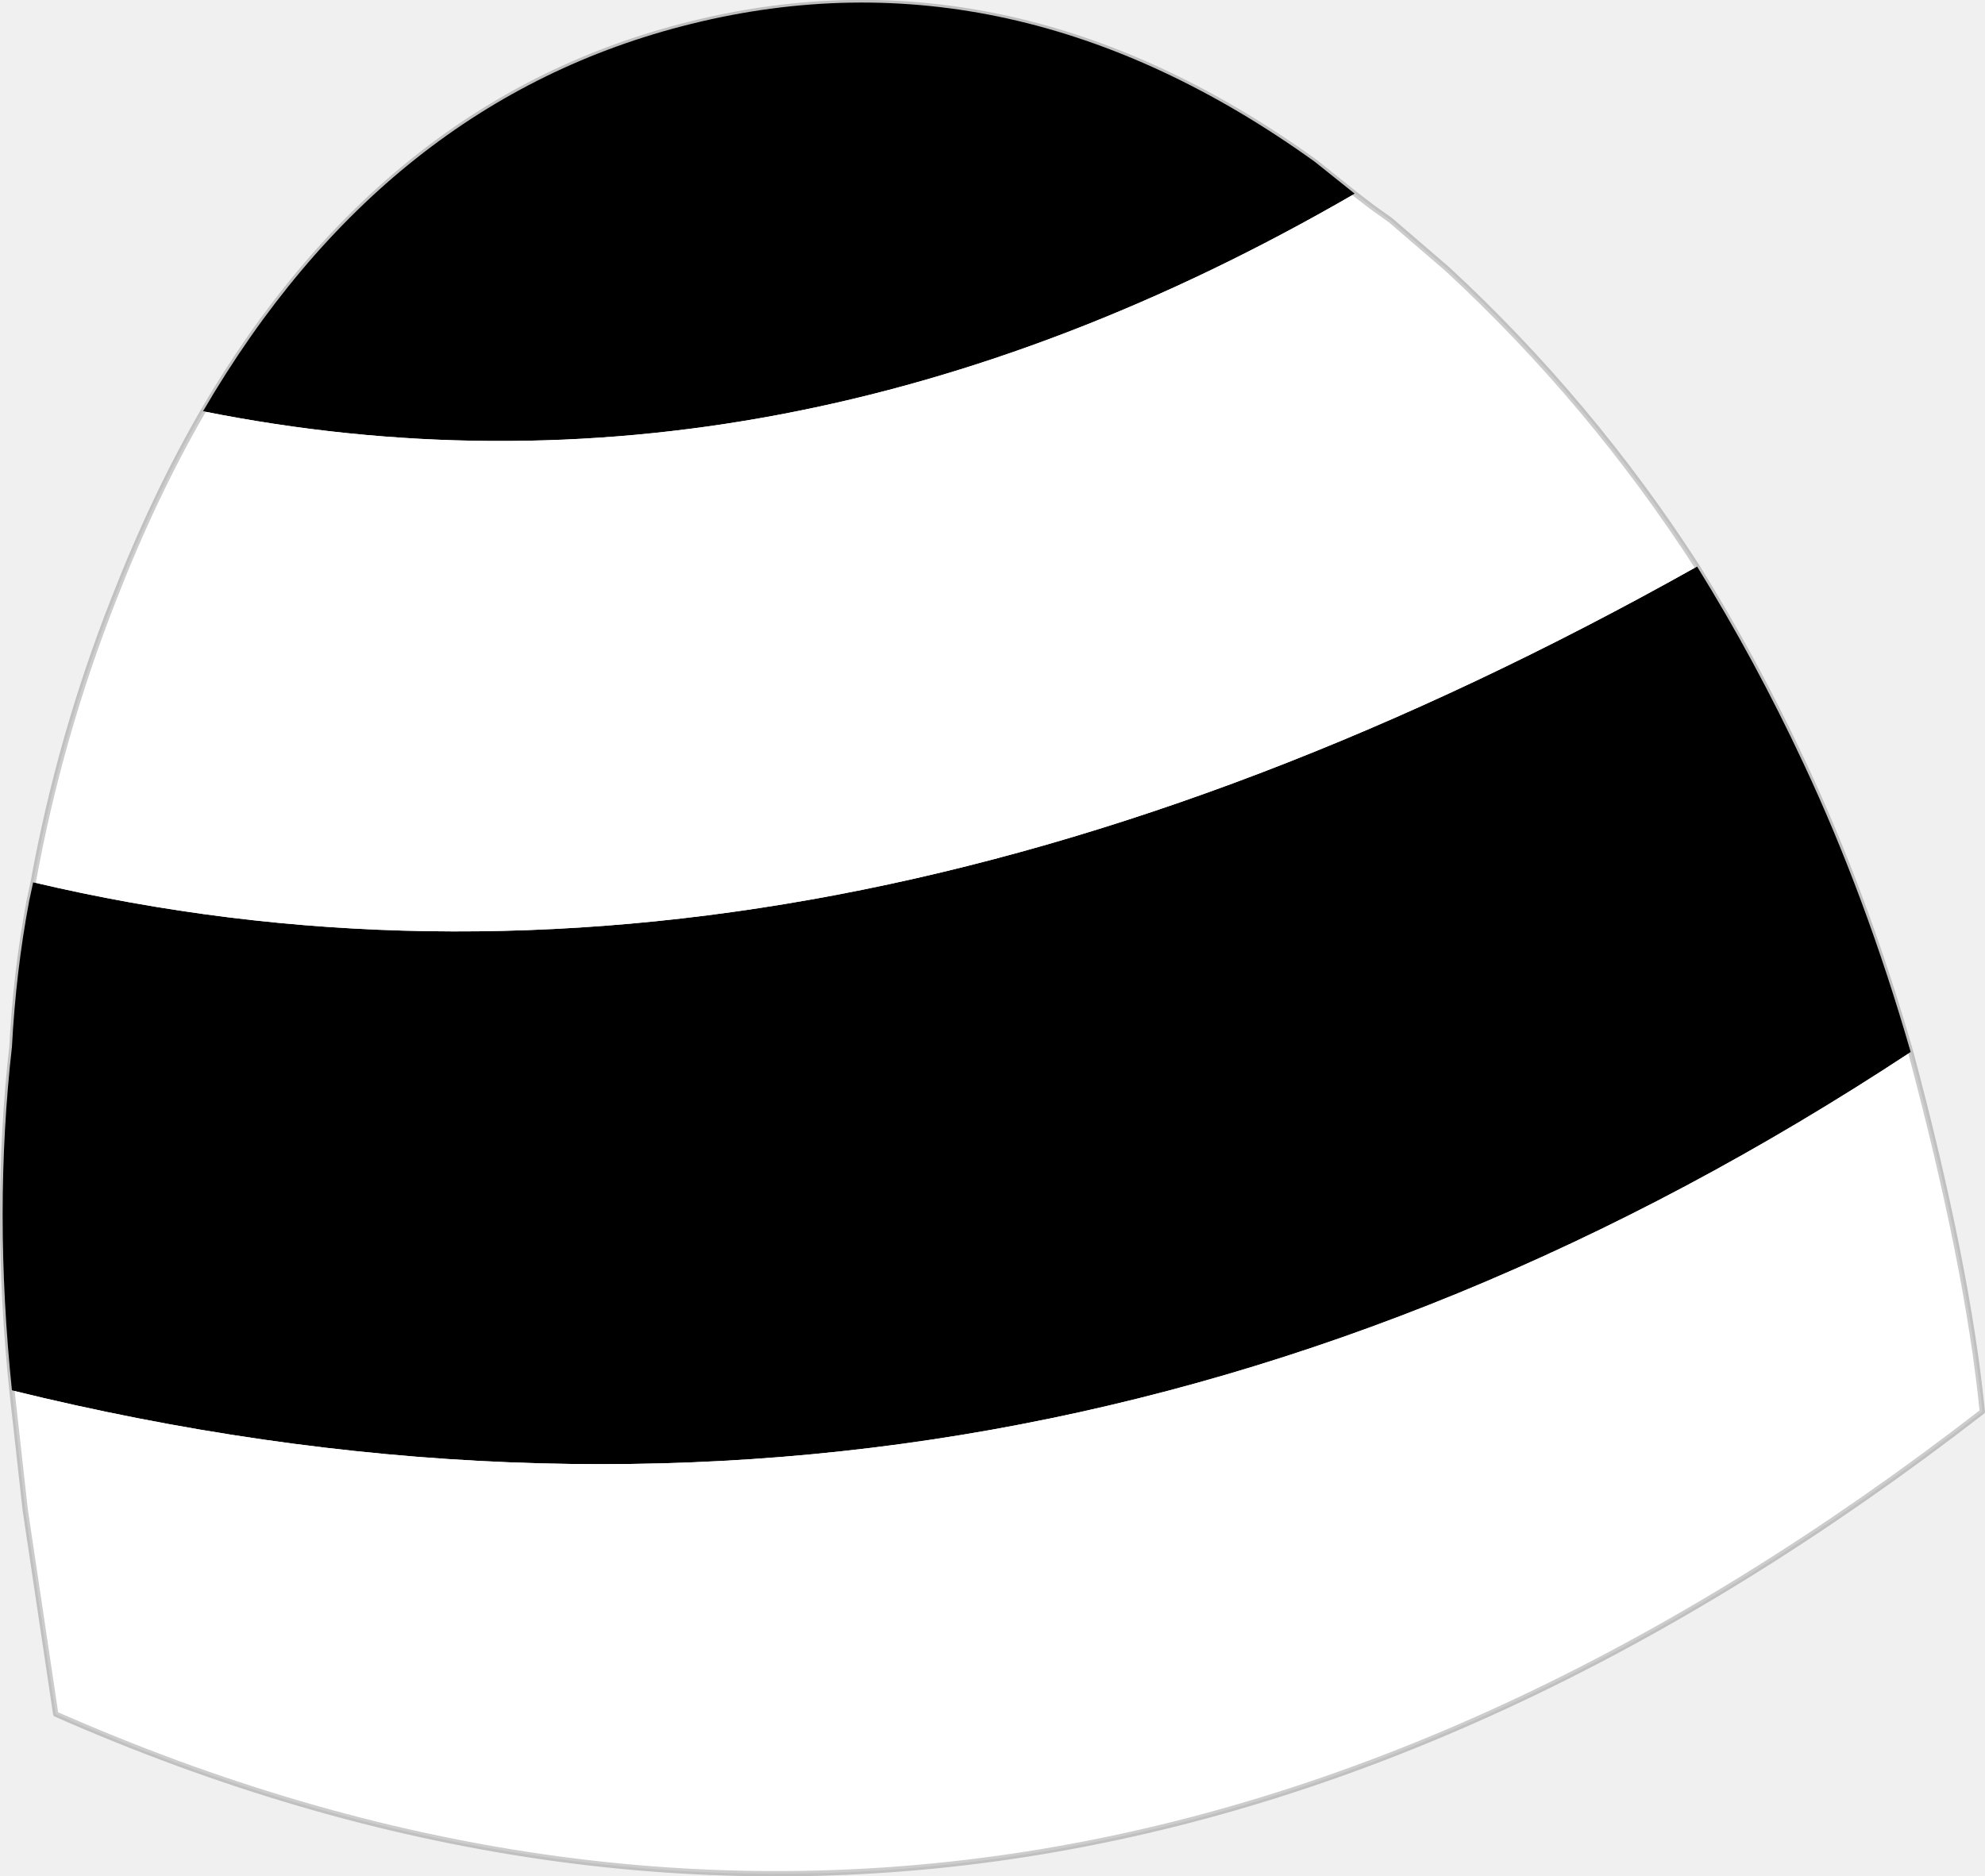
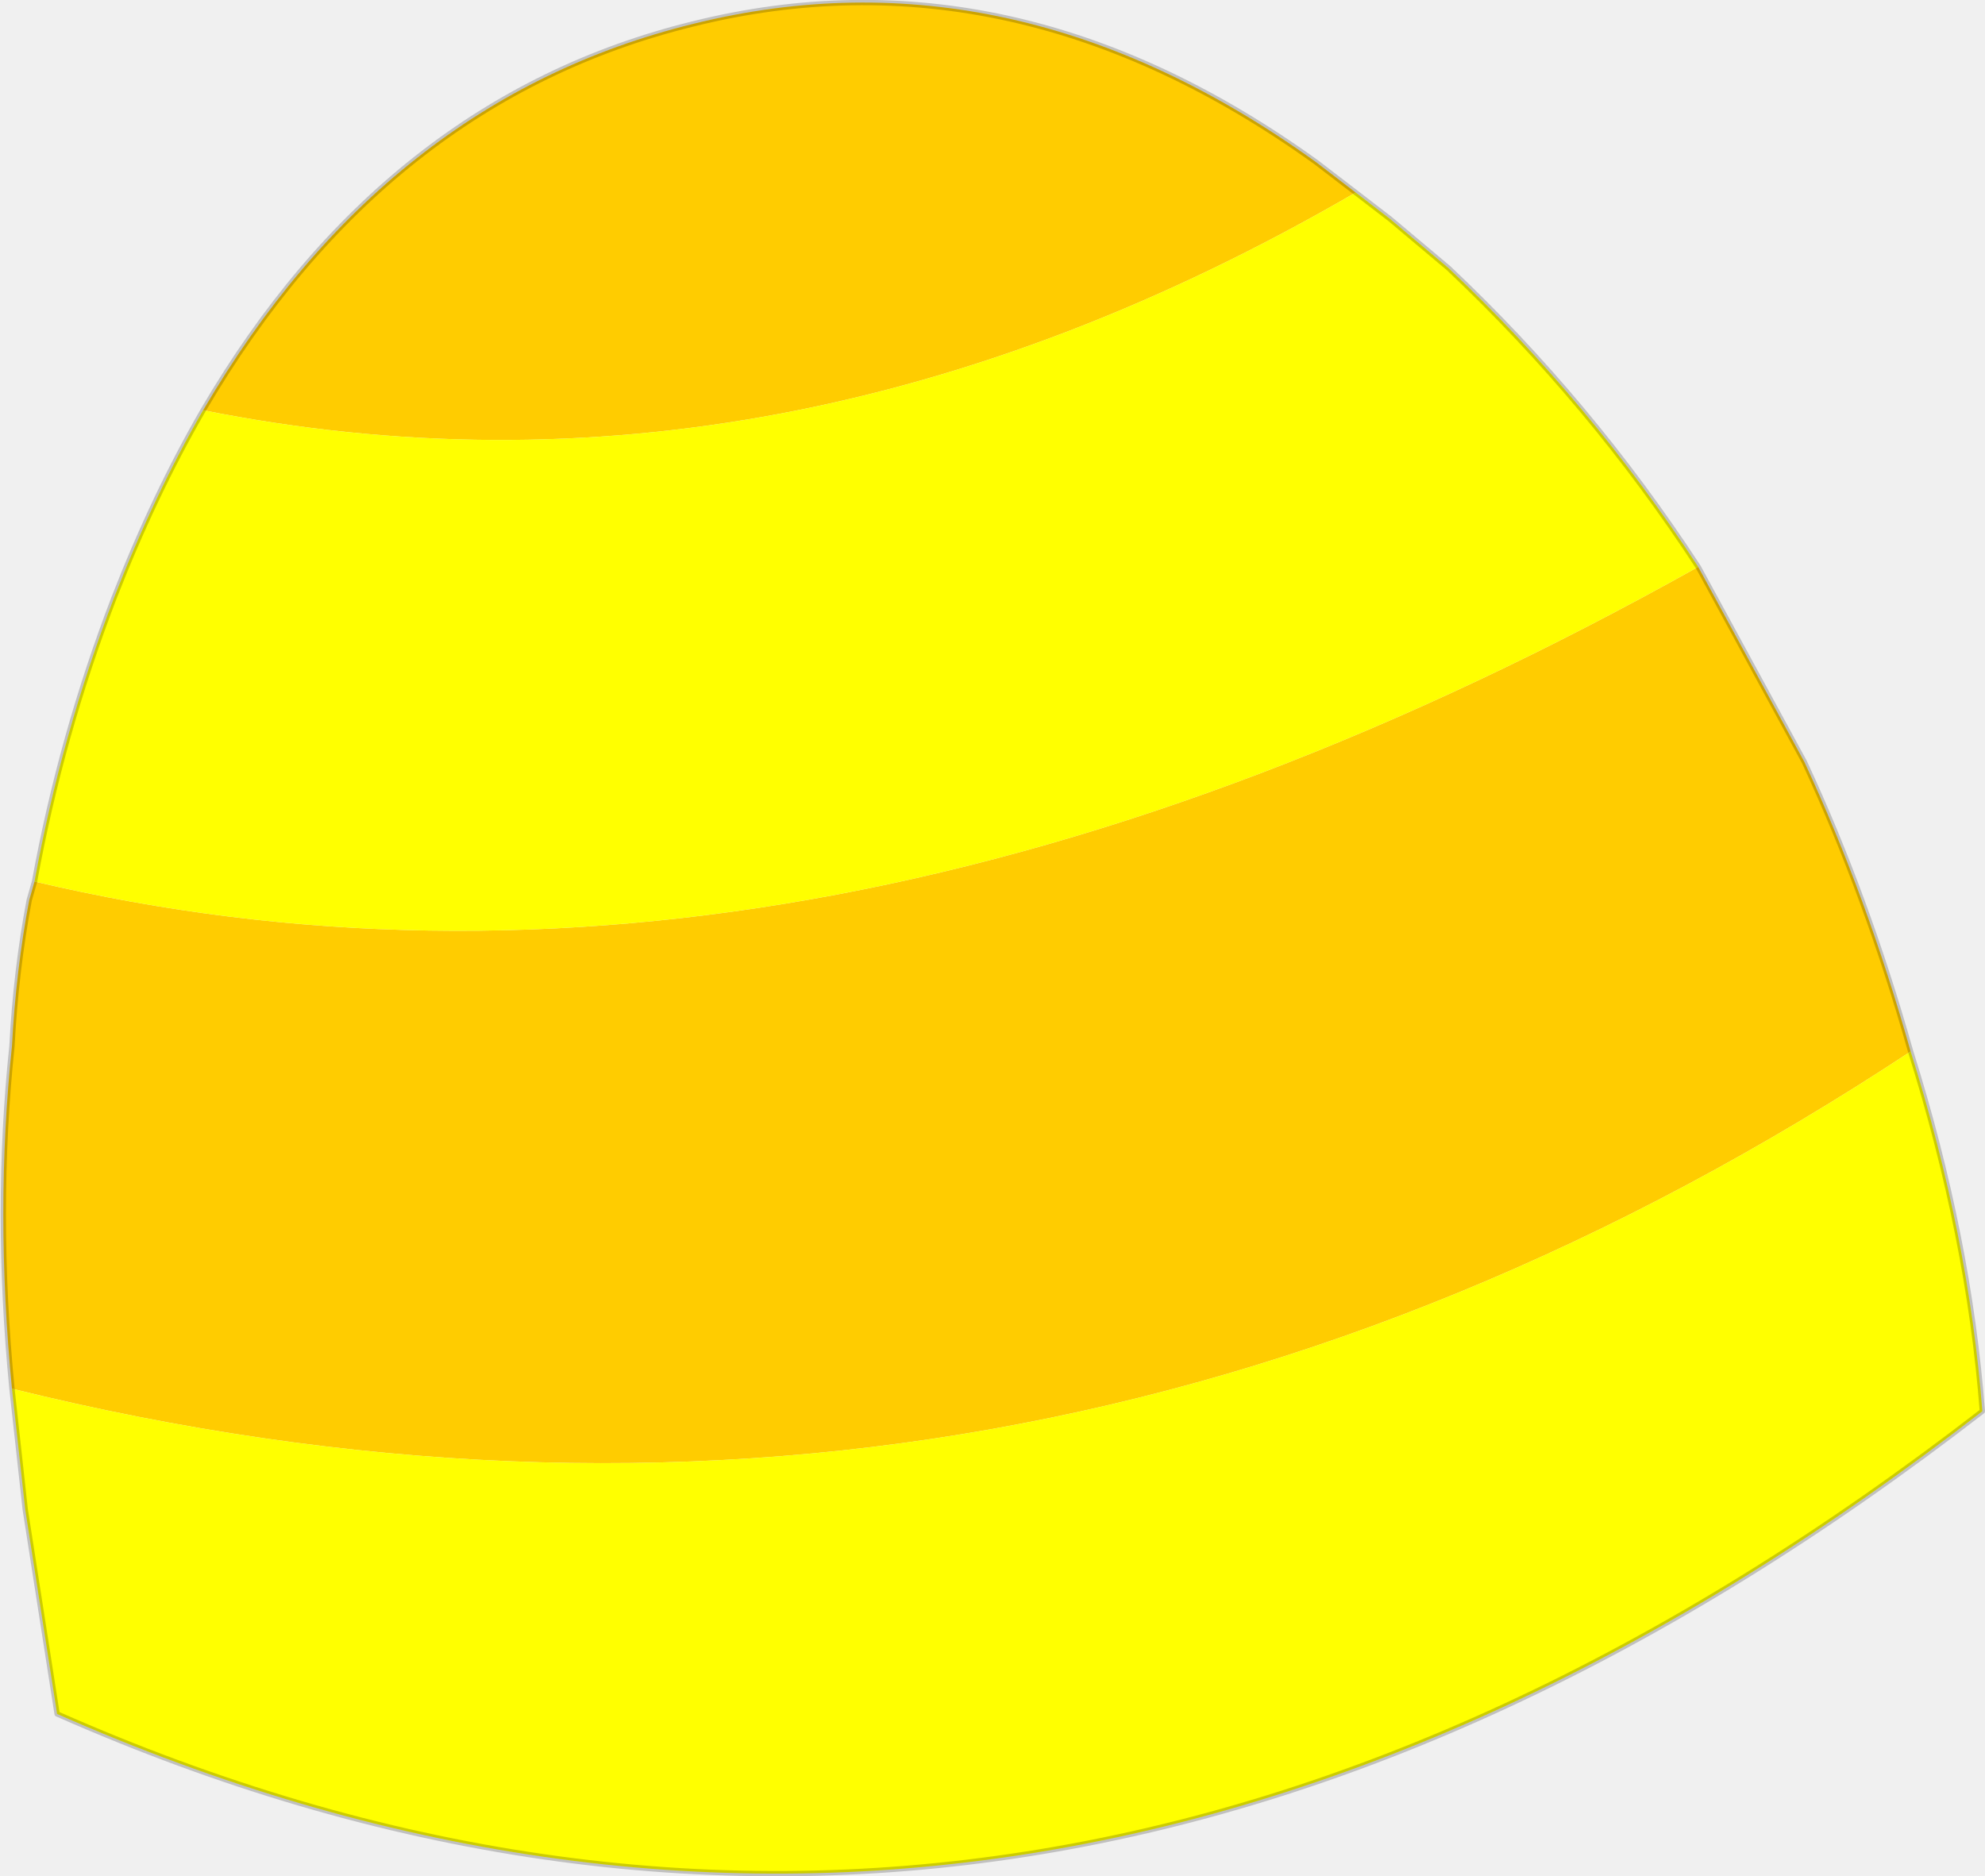
- <svg xmlns="http://www.w3.org/2000/svg" xmlns:ns1="https://www.free-decompiler.com/flash" ns1:objectType="shape" height="70.7px" width="74.8px">
-   <g transform="matrix(1.0, 0.0, 0.0, 1.0, 36.55, 46.45)">
-     <path d="M-28.9 -30.95 Q-22.05 -42.7 -10.5 -45.55 1.6 -48.55 13.0 -40.35 L14.5 -39.15 Q-7.15 -26.6 -28.9 -30.95 M27.4 -25.1 Q29.6 -21.55 31.4 -17.7 33.75 -12.7 35.45 -6.8 1.9 15.3 -36.1 5.95 -36.8 -0.8 -36.1 -7.0 -35.95 -9.85 -35.45 -12.5 L-35.3 -13.2 Q-6.1 -6.3 27.4 -25.1" fill="#000000" fill-rule="evenodd" stroke="none" />
-     <path d="M14.5 -39.15 L15.15 -38.65 15.85 -38.15 18.0 -36.3 Q23.4 -31.3 27.4 -25.1 -6.1 -6.3 -35.3 -13.2 -34.3 -18.7 -32.25 -23.9 -30.75 -27.75 -28.9 -30.95 -7.15 -26.6 14.5 -39.15 M35.45 -6.8 Q37.6 1.25 38.15 6.75 2.45 34.4 -34.45 18.15 L-35.6 10.45 -36.1 5.95 Q1.9 15.3 35.45 -6.8" fill="#ffffff" fill-rule="evenodd" stroke="none" />
-     <path d="M14.5 -39.15 L15.15 -38.65 15.85 -38.15 18.0 -36.3 Q23.4 -31.3 27.4 -25.1 29.6 -21.55 31.4 -17.7 33.75 -12.7 35.45 -6.8 37.6 1.25 38.15 6.75 2.45 34.4 -34.45 18.15 L-35.6 10.45 -36.1 5.95 Q-36.8 -0.8 -36.1 -7.0 -35.95 -9.85 -35.45 -12.5 L-35.3 -13.2 Q-34.3 -18.7 -32.25 -23.9 -30.75 -27.75 -28.9 -30.95 -22.05 -42.7 -10.5 -45.55 1.6 -48.55 13.0 -40.35 L14.5 -39.15 Z" fill="none" stroke="#000000" stroke-linecap="round" stroke-linejoin="round" stroke-opacity="0.2" stroke-width="0.2" />
+ <svg xmlns="http://www.w3.org/2000/svg" xmlns:ns1="https://www.free-decompiler.com/flash" ns1:objectType="shape" height="70.65px" width="74.75px">
+   <g transform="matrix(1.0, 0.0, 0.0, 1.0, 36.55, 46.4)">
+     <path d="M27.4 -25.05 L31.4 -17.7 Q33.75 -12.65 35.4 -6.8 1.9 15.3 -36.1 5.9 -36.75 -0.8 -36.1 -7.0 -35.95 -9.85 -35.45 -12.5 L-35.25 -13.2 Q-6.1 -6.3 27.4 -25.05 M-28.9 -30.95 Q-22.05 -42.65 -10.45 -45.5 1.6 -48.5 13.0 -40.3 L14.5 -39.15 Q-7.1 -26.6 -28.9 -30.95" fill="#ffcc00" fill-rule="evenodd" stroke="none" />
+     <path d="M14.5 -39.15 L15.15 -38.65 15.8 -38.15 18.0 -36.3 Q23.35 -31.25 27.4 -25.05 -6.1 -6.3 -35.25 -13.2 -34.25 -18.7 -32.25 -23.9 -30.75 -27.75 -28.9 -30.95 -7.1 -26.6 14.5 -39.15 M35.4 -6.8 Q37.6 0.2 38.1 6.75 2.4 34.4 -34.4 18.15 L-35.6 10.45 -36.1 5.9 Q1.9 15.3 35.4 -6.8" fill="#ffff00" fill-rule="evenodd" stroke="none" />
+     <path d="M14.5 -39.15 L15.15 -38.65 15.8 -38.15 18.0 -36.3 Q23.35 -31.25 27.4 -25.05 L31.4 -17.7 Q33.75 -12.65 35.4 -6.8 37.6 0.2 38.1 6.75 2.4 34.4 -34.4 18.15 L-35.6 10.45 -36.1 5.9 Q-36.75 -0.8 -36.1 -7.0 -35.95 -9.85 -35.45 -12.5 L-35.25 -13.2 Q-34.25 -18.7 -32.25 -23.9 -30.75 -27.75 -28.9 -30.95 -22.05 -42.65 -10.45 -45.5 1.6 -48.5 13.0 -40.3 L14.5 -39.15 Z" fill="none" stroke="#000000" stroke-linecap="round" stroke-linejoin="round" stroke-opacity="0.2" stroke-width="0.2" />
  </g>
</svg>
